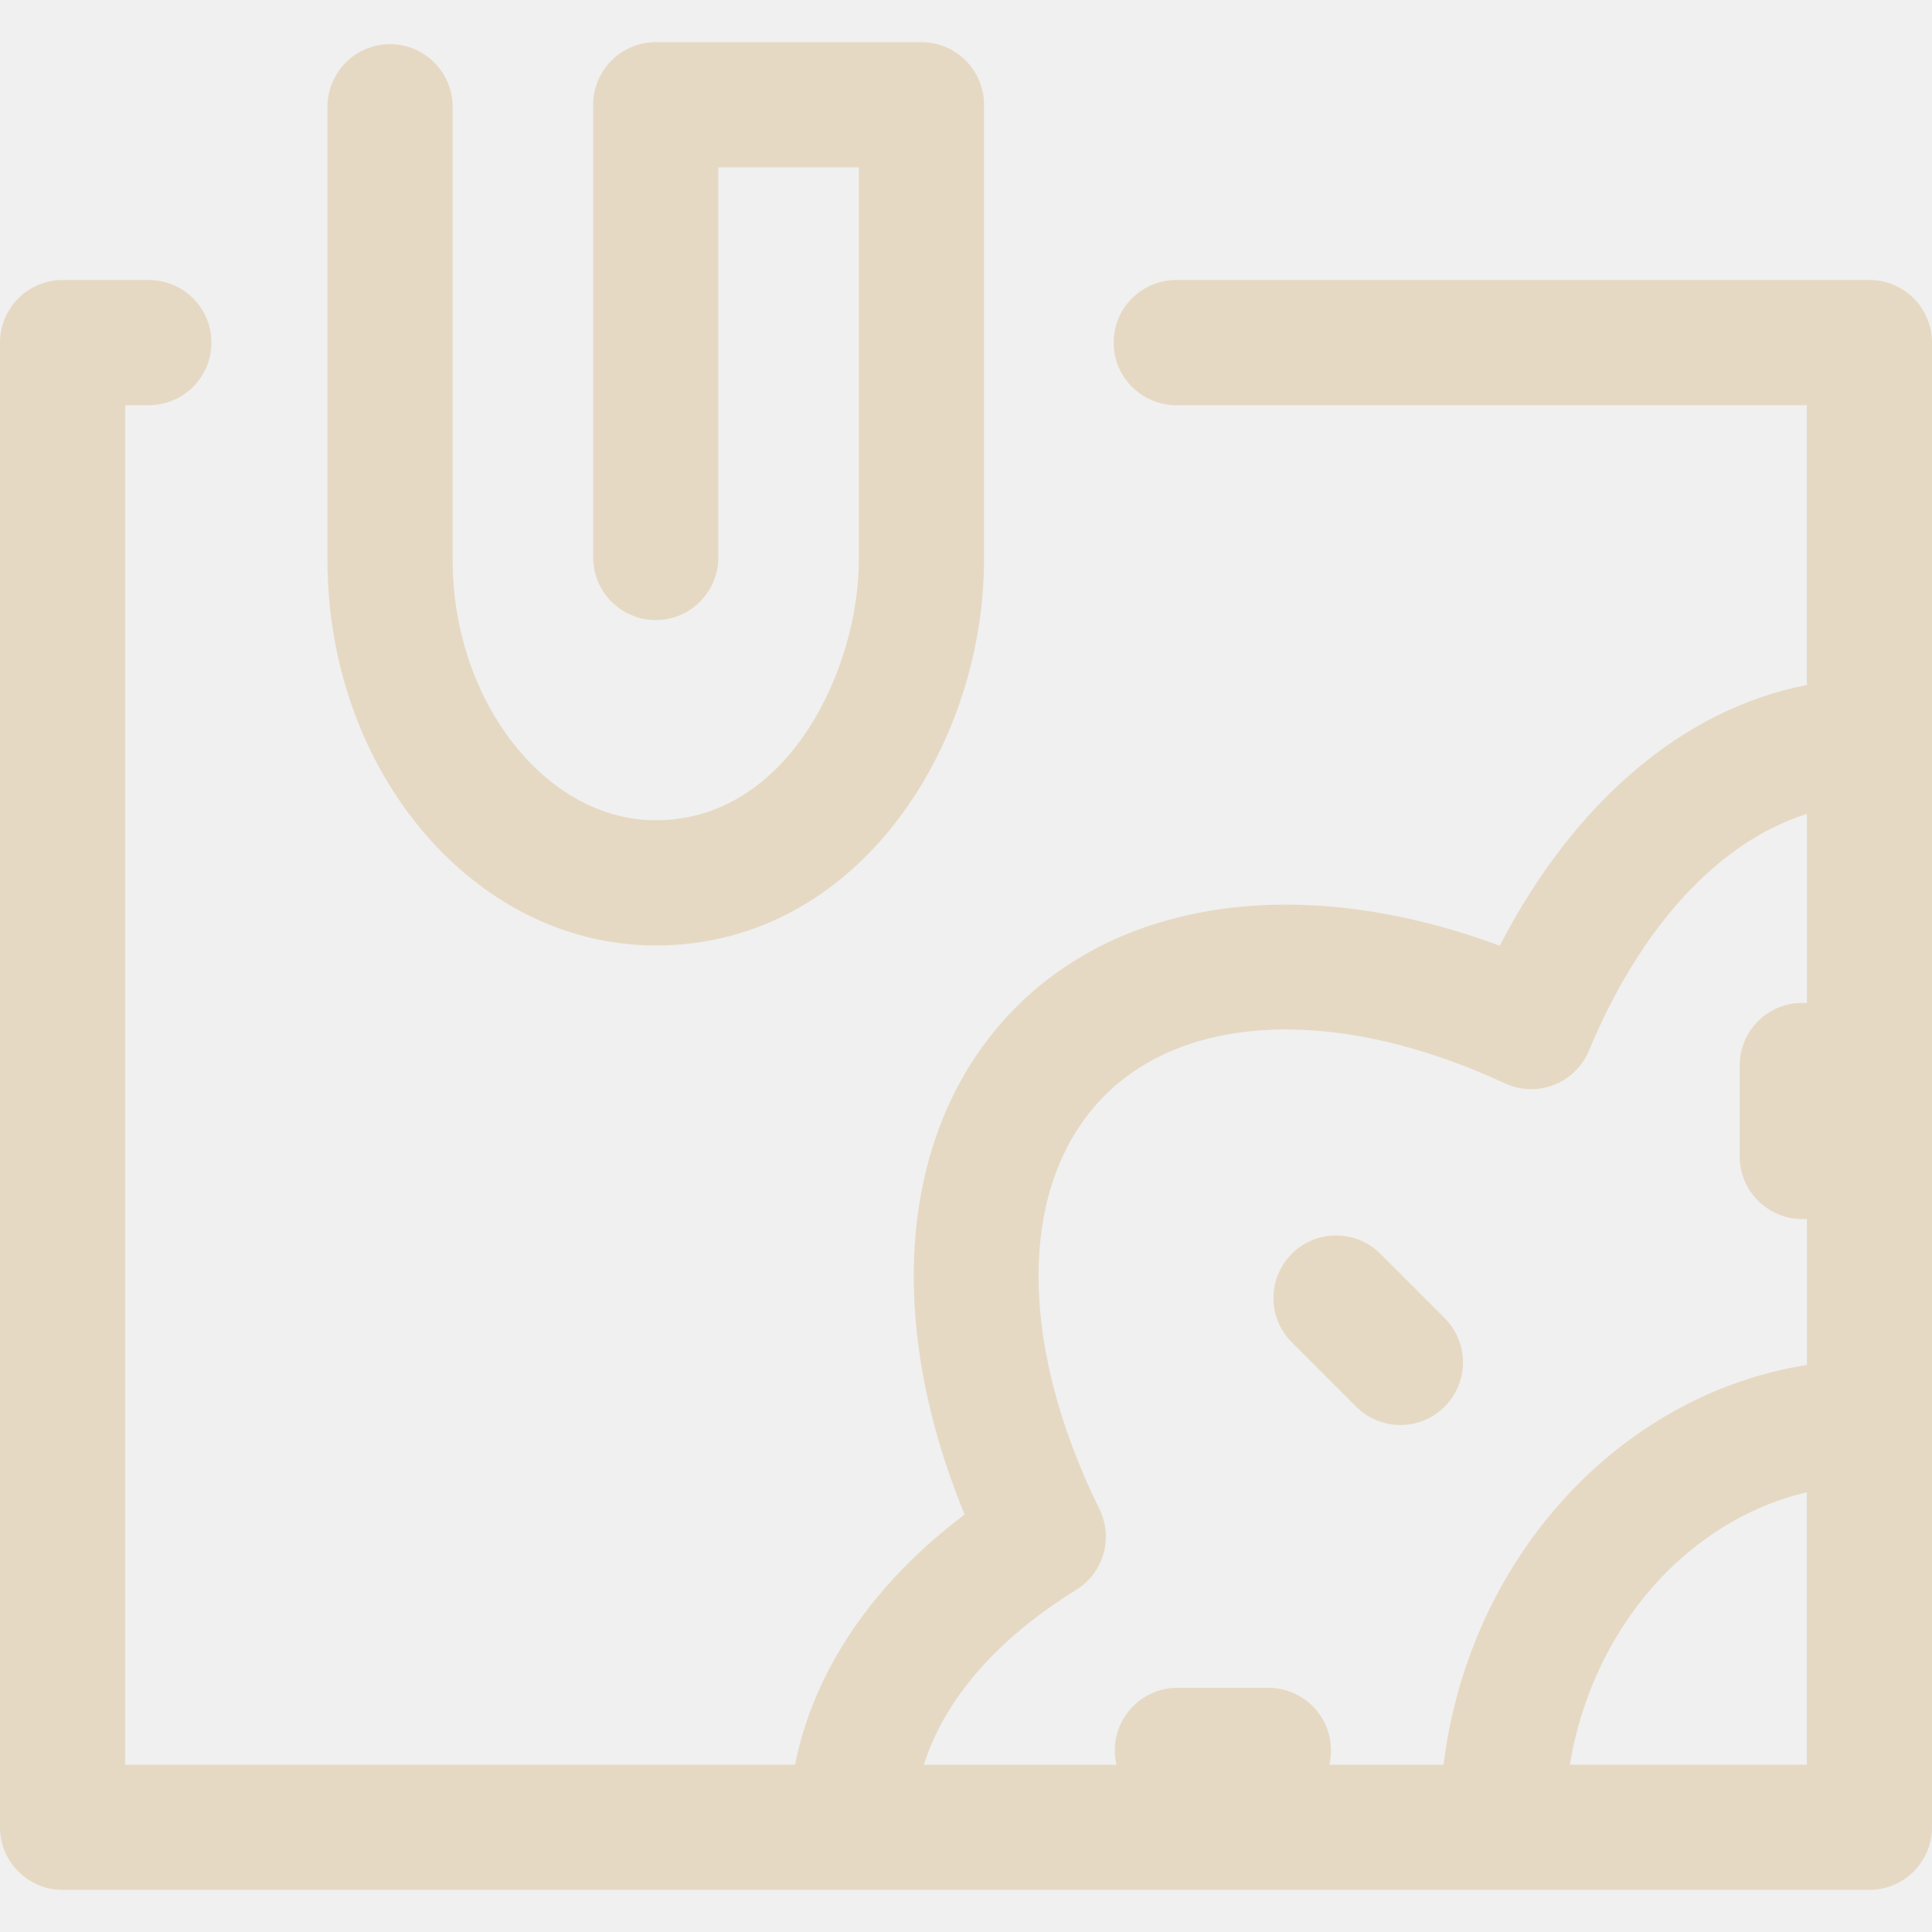
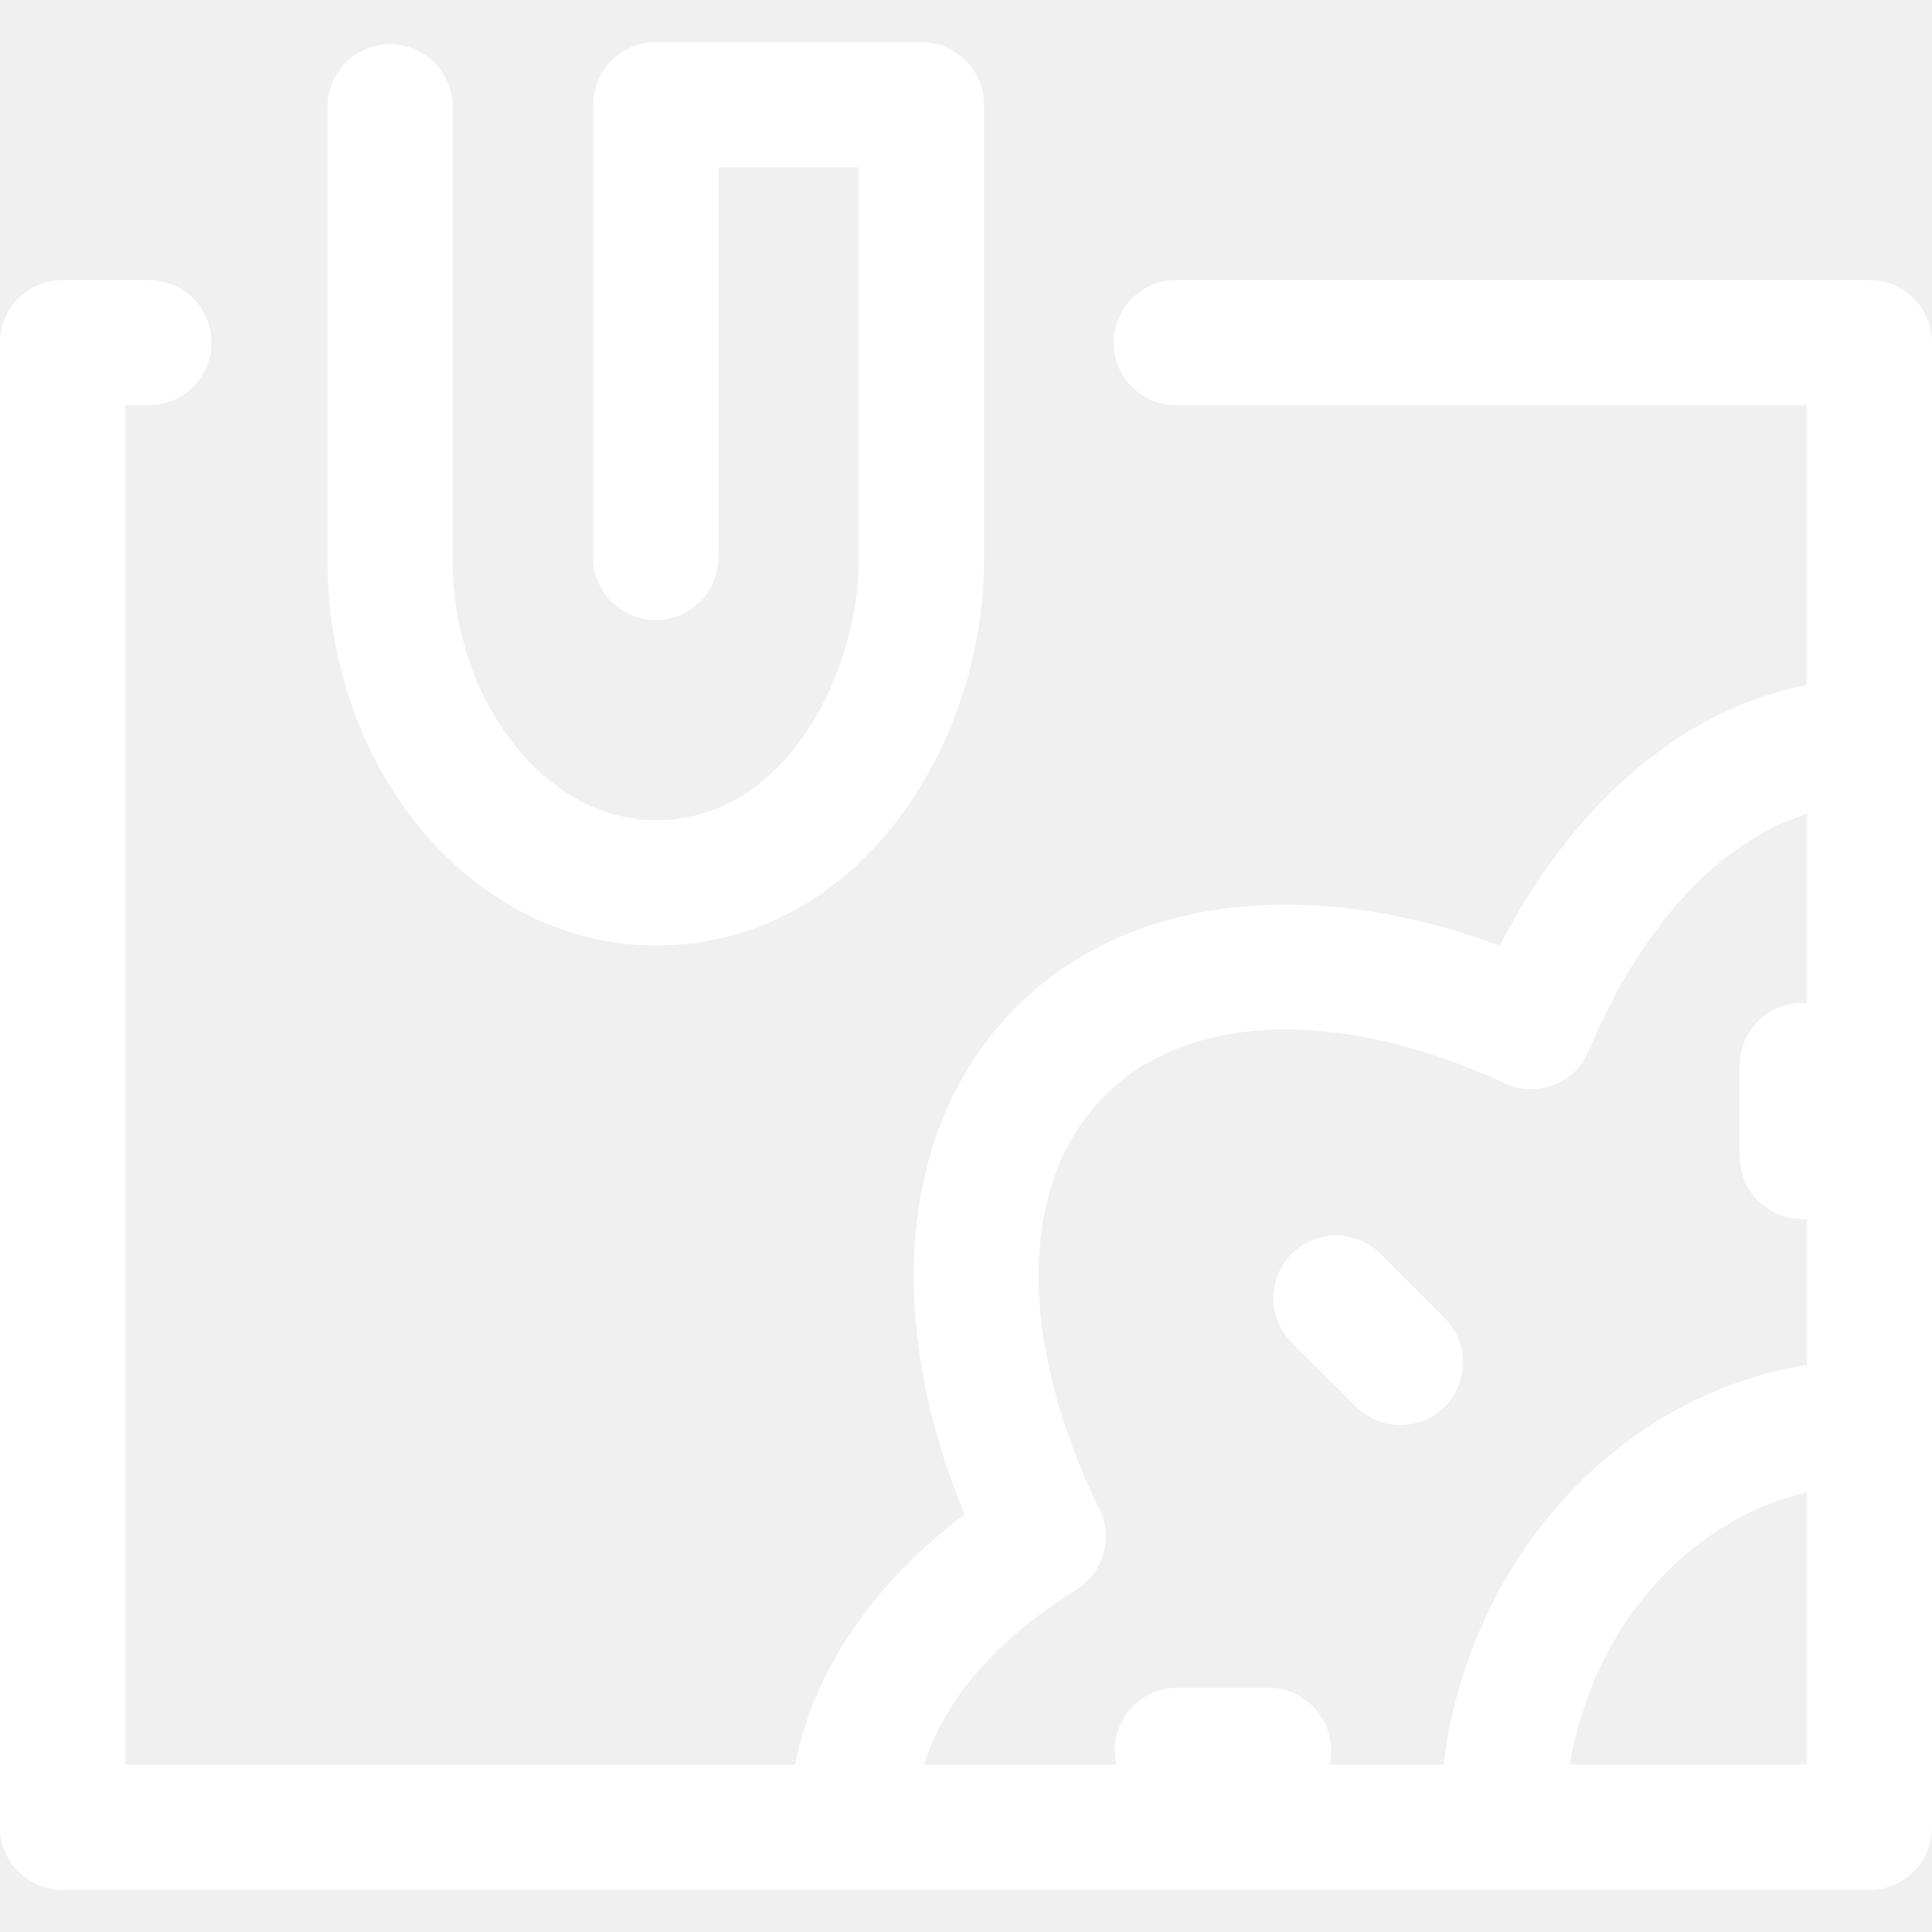
<svg xmlns="http://www.w3.org/2000/svg" id="vector" width="512" height="512" viewBox="0 0 339.55 339.55">
-   <path fill="#E6D9C4" d="M253.9,231.66c4.3,4.3 4.29,11.26 -0,15.56c-2.15,2.15 -4.96,3.22 -7.78,3.22c-2.82,0 -5.63,-1.07 -7.78,-3.22l-11.31,-11.31c-4.3,-4.3 -4.29,-11.26 0,-15.56c4.3,-4.29 11.26,-4.29 15.56,0L253.9,231.66zM115.25,166.17c35.63,0 57.69,-35.19 57.69,-67.78V18.41c0,-2.92 -1.16,-5.72 -3.22,-7.78c-2.06,-2.06 -4.86,-3.22 -7.78,-3.22l-46.69,0c-6.07,0 -11,4.93 -11,11v79.57c0,6.07 4.93,11 11,11s11,-4.93 11,-11V29.41l24.69,-0v68.97c0,19.19 -12.4,45.78 -35.69,45.78c-19.35,0 -35.7,-20.97 -35.7,-45.78V18.76c0,-6.07 -4.93,-11 -11,-11s-11,4.93 -11,11v79.62C57.55,135.76 83.43,166.17 115.25,166.17zM339.55,60.21v260.94c0,6.07 -4.93,11 -11,11H11c-6.07,0 -11,-4.93 -11,-11V60.21c0,-6.07 4.93,-11 11,-11h15.16c6.07,0 11,4.93 11,11s-4.93,11 -11,11H22v238.94h117.73c3.23,-16.42 13.63,-31.8 29.8,-43.97c-14.51,-35.26 -11.27,-68.85 9.09,-89.22c19.42,-19.42 51.31,-23.25 84.96,-10.75c13.08,-25.32 32.37,-41.66 53.97,-45.82V71.21H206.72c-6.07,0 -11,-4.93 -11,-11s4.93,-11 11,-11h121.84C334.63,49.21 339.55,54.13 339.55,60.21zM317.55,262.27c-21.11,4.97 -37.69,23.96 -41.65,47.87h41.65V262.27zM317.55,143.05c-15.33,4.83 -29.16,19.63 -38.29,41.6c-1.15,2.77 -3.38,4.94 -6.17,6.03s-5.91,0.98 -8.62,-0.28c-28.69,-13.35 -55.63,-12.54 -70.29,2.12c-15.18,15.18 -15.55,43.03 -0.96,72.69c2.5,5.08 0.73,11.23 -4.08,14.21c-13.97,8.65 -23.17,19.29 -26.77,30.74h33.85c-0.19,-0.81 -0.29,-1.66 -0.29,-2.53c0,-6.07 4.93,-11 11,-11h15.99c6.07,0 11,4.93 11,11c0,0.87 -0.1,1.72 -0.29,2.53h20.07c4.47,-36.19 30.7,-64.99 63.87,-70.28v-25.66c-0.27,0.02 -0.55,0.03 -0.82,0.03c-6.07,0 -11,-4.93 -11,-11v-16c0,-6.07 4.93,-11 11,-11c0.28,0 0.55,0.01 0.82,0.03V143.05z" id="path_0" />
+   <path fill="#fff" d="M253.9,231.66c4.3,4.3 4.29,11.26 -0,15.56c-2.15,2.15 -4.96,3.22 -7.78,3.22c-2.82,0 -5.63,-1.07 -7.78,-3.22l-11.31,-11.31c-4.3,-4.3 -4.29,-11.26 0,-15.56c4.3,-4.29 11.26,-4.29 15.56,0L253.9,231.66zM115.25,166.17c35.63,0 57.69,-35.19 57.69,-67.78V18.41c0,-2.92 -1.16,-5.72 -3.22,-7.78c-2.06,-2.06 -4.86,-3.22 -7.78,-3.22l-46.69,0c-6.07,0 -11,4.93 -11,11v79.57c0,6.07 4.93,11 11,11s11,-4.93 11,-11V29.41l24.69,-0v68.97c0,19.19 -12.4,45.78 -35.69,45.78c-19.35,0 -35.7,-20.97 -35.7,-45.78V18.76c0,-6.07 -4.93,-11 -11,-11s-11,4.93 -11,11v79.62C57.55,135.76 83.43,166.17 115.25,166.17zM339.55,60.21v260.94c0,6.07 -4.93,11 -11,11H11c-6.07,0 -11,-4.93 -11,-11V60.21c0,-6.07 4.93,-11 11,-11h15.16c6.07,0 11,4.93 11,11s-4.93,11 -11,11H22v238.94h117.73c3.23,-16.42 13.63,-31.8 29.8,-43.97c-14.51,-35.26 -11.27,-68.85 9.09,-89.22c19.42,-19.42 51.31,-23.25 84.96,-10.75c13.08,-25.32 32.37,-41.66 53.97,-45.82V71.21H206.72c-6.07,0 -11,-4.93 -11,-11s4.93,-11 11,-11h121.84C334.63,49.21 339.55,54.13 339.55,60.21zM317.55,262.27c-21.11,4.97 -37.69,23.96 -41.65,47.87h41.65V262.27zM317.55,143.05c-15.33,4.83 -29.16,19.63 -38.29,41.6c-1.15,2.77 -3.38,4.94 -6.17,6.03s-5.91,0.98 -8.62,-0.28c-28.69,-13.35 -55.63,-12.54 -70.29,2.12c-15.18,15.18 -15.55,43.03 -0.96,72.69c2.5,5.08 0.73,11.23 -4.08,14.21c-13.97,8.65 -23.17,19.29 -26.77,30.74h33.85c-0.19,-0.81 -0.29,-1.66 -0.29,-2.53c0,-6.07 4.93,-11 11,-11h15.99c6.07,0 11,4.93 11,11c0,0.87 -0.1,1.72 -0.29,2.53h20.07c4.47,-36.19 30.7,-64.99 63.87,-70.28v-25.66c-0.27,0.02 -0.55,0.03 -0.82,0.03c-6.07,0 -11,-4.93 -11,-11v-16c0,-6.07 4.93,-11 11,-11c0.28,0 0.55,0.01 0.82,0.03V143.05z" id="path_0" />
</svg>
